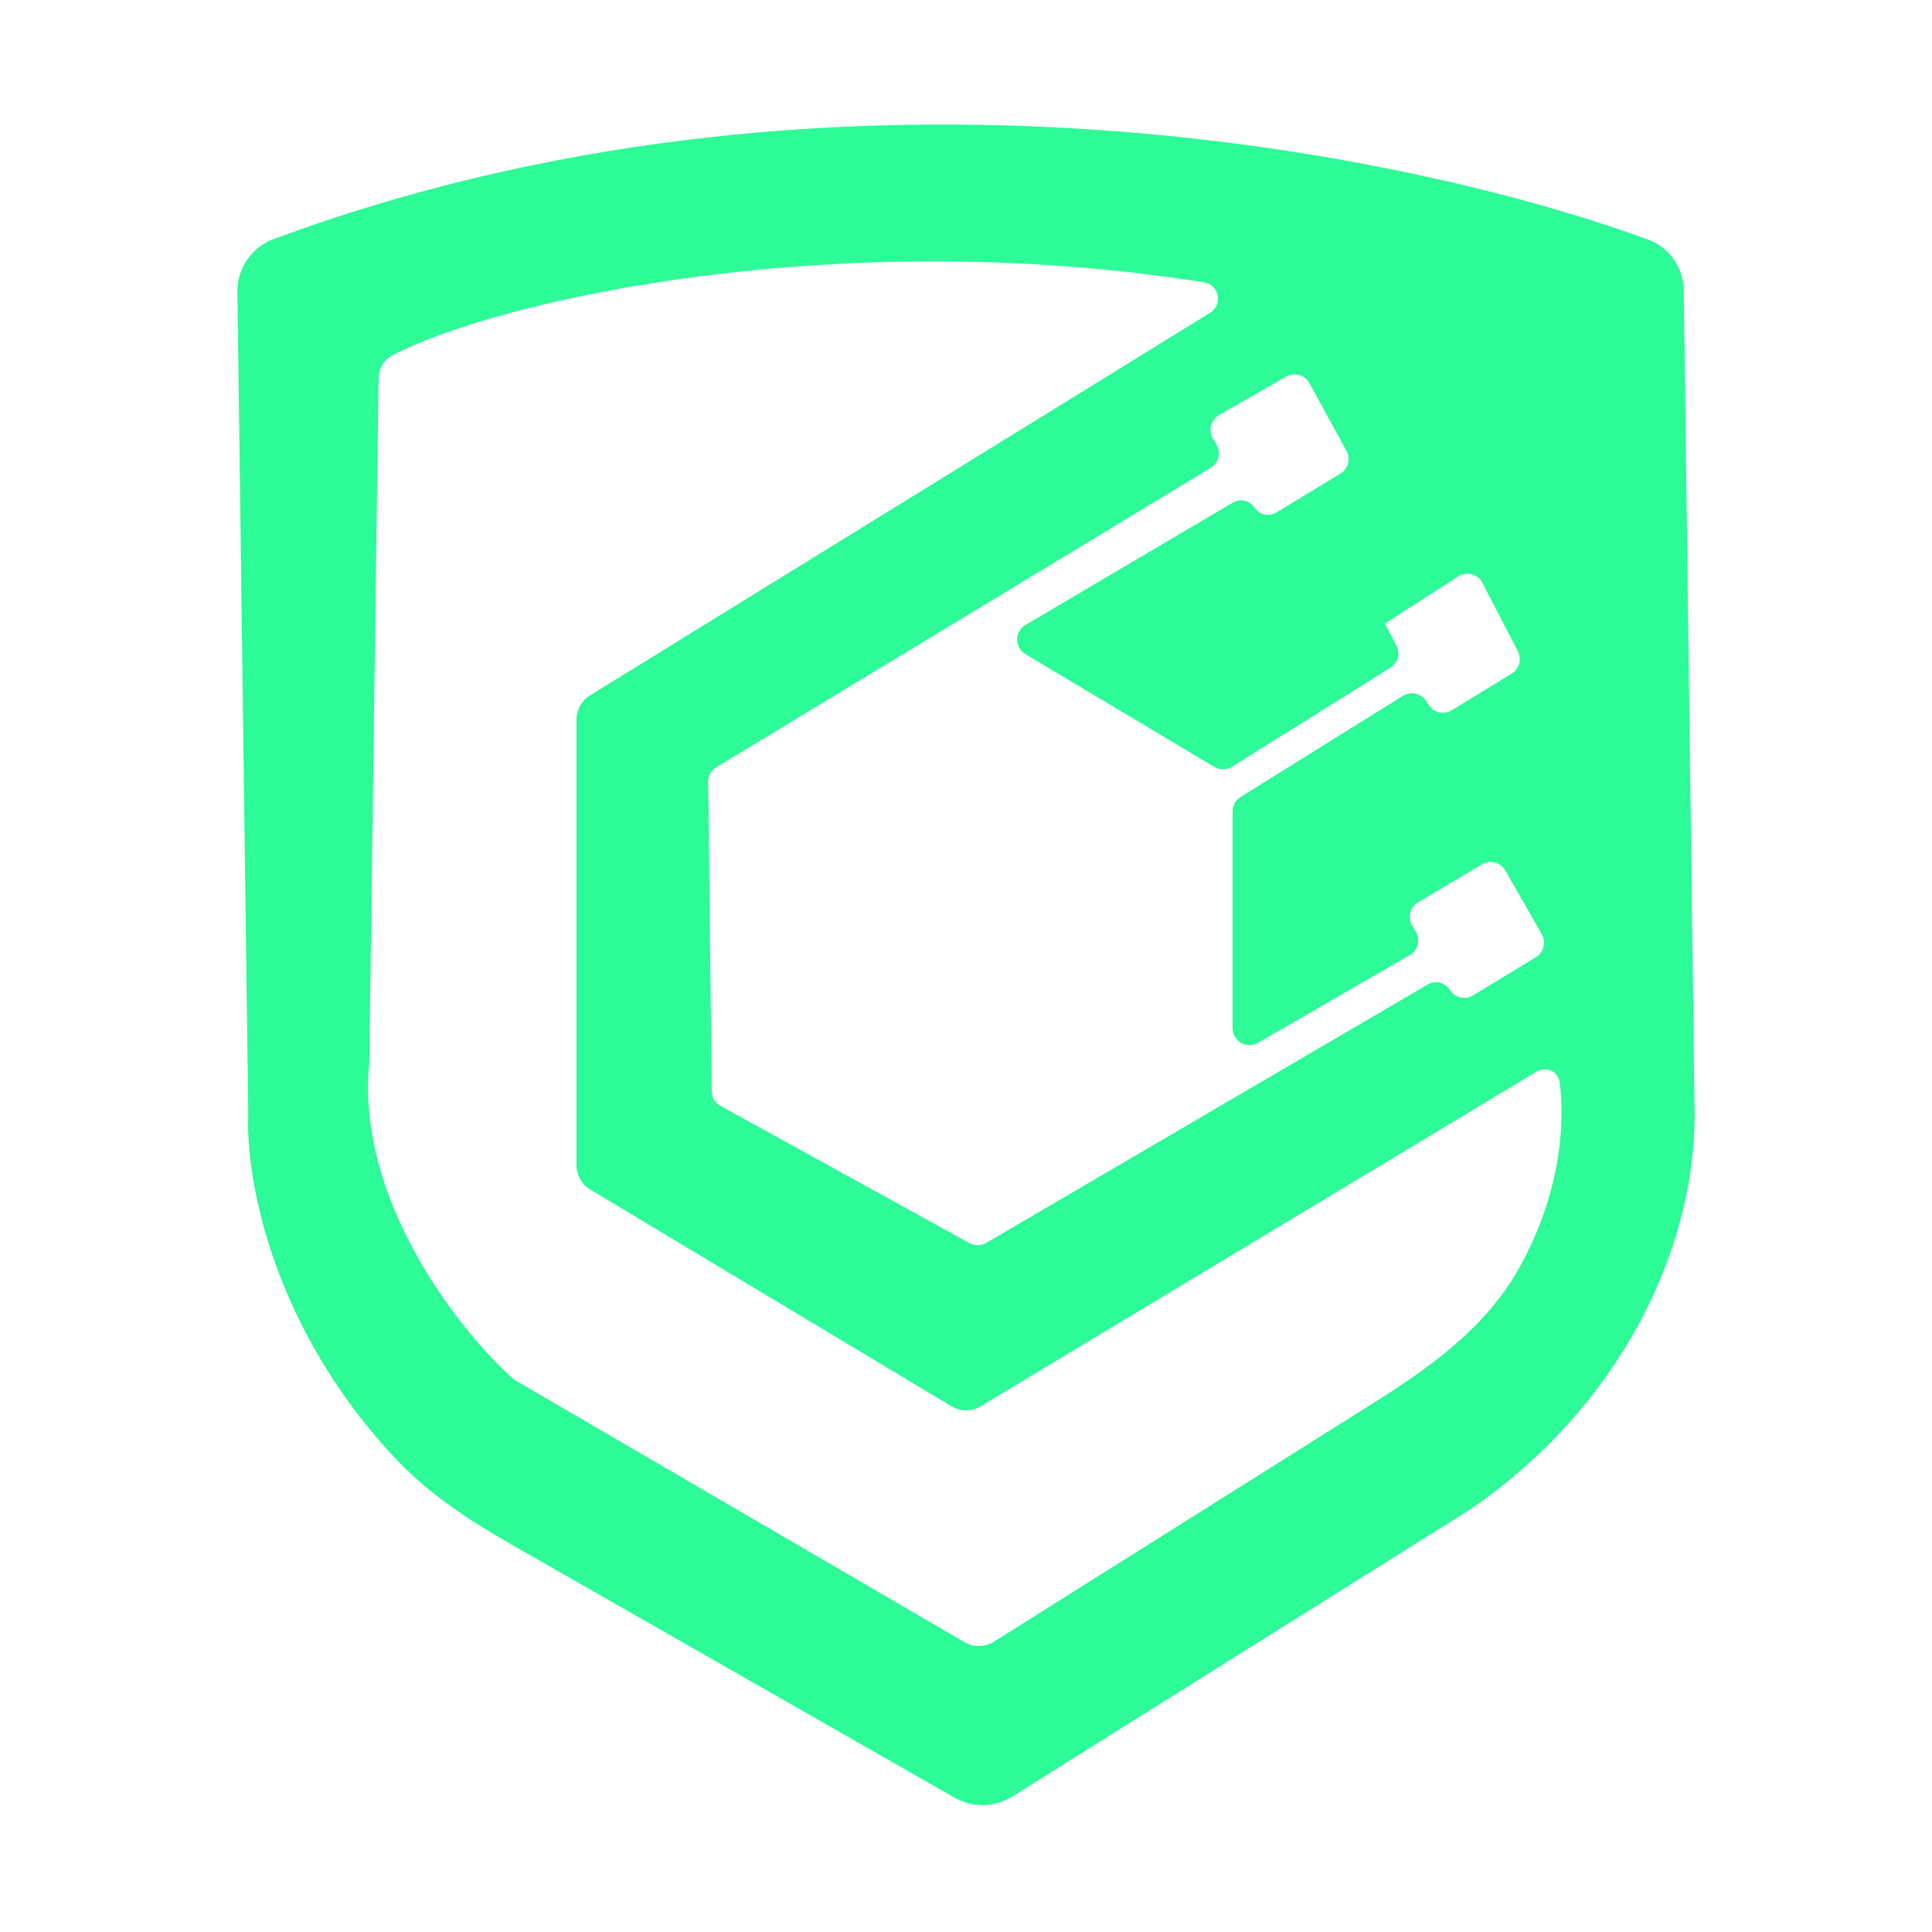
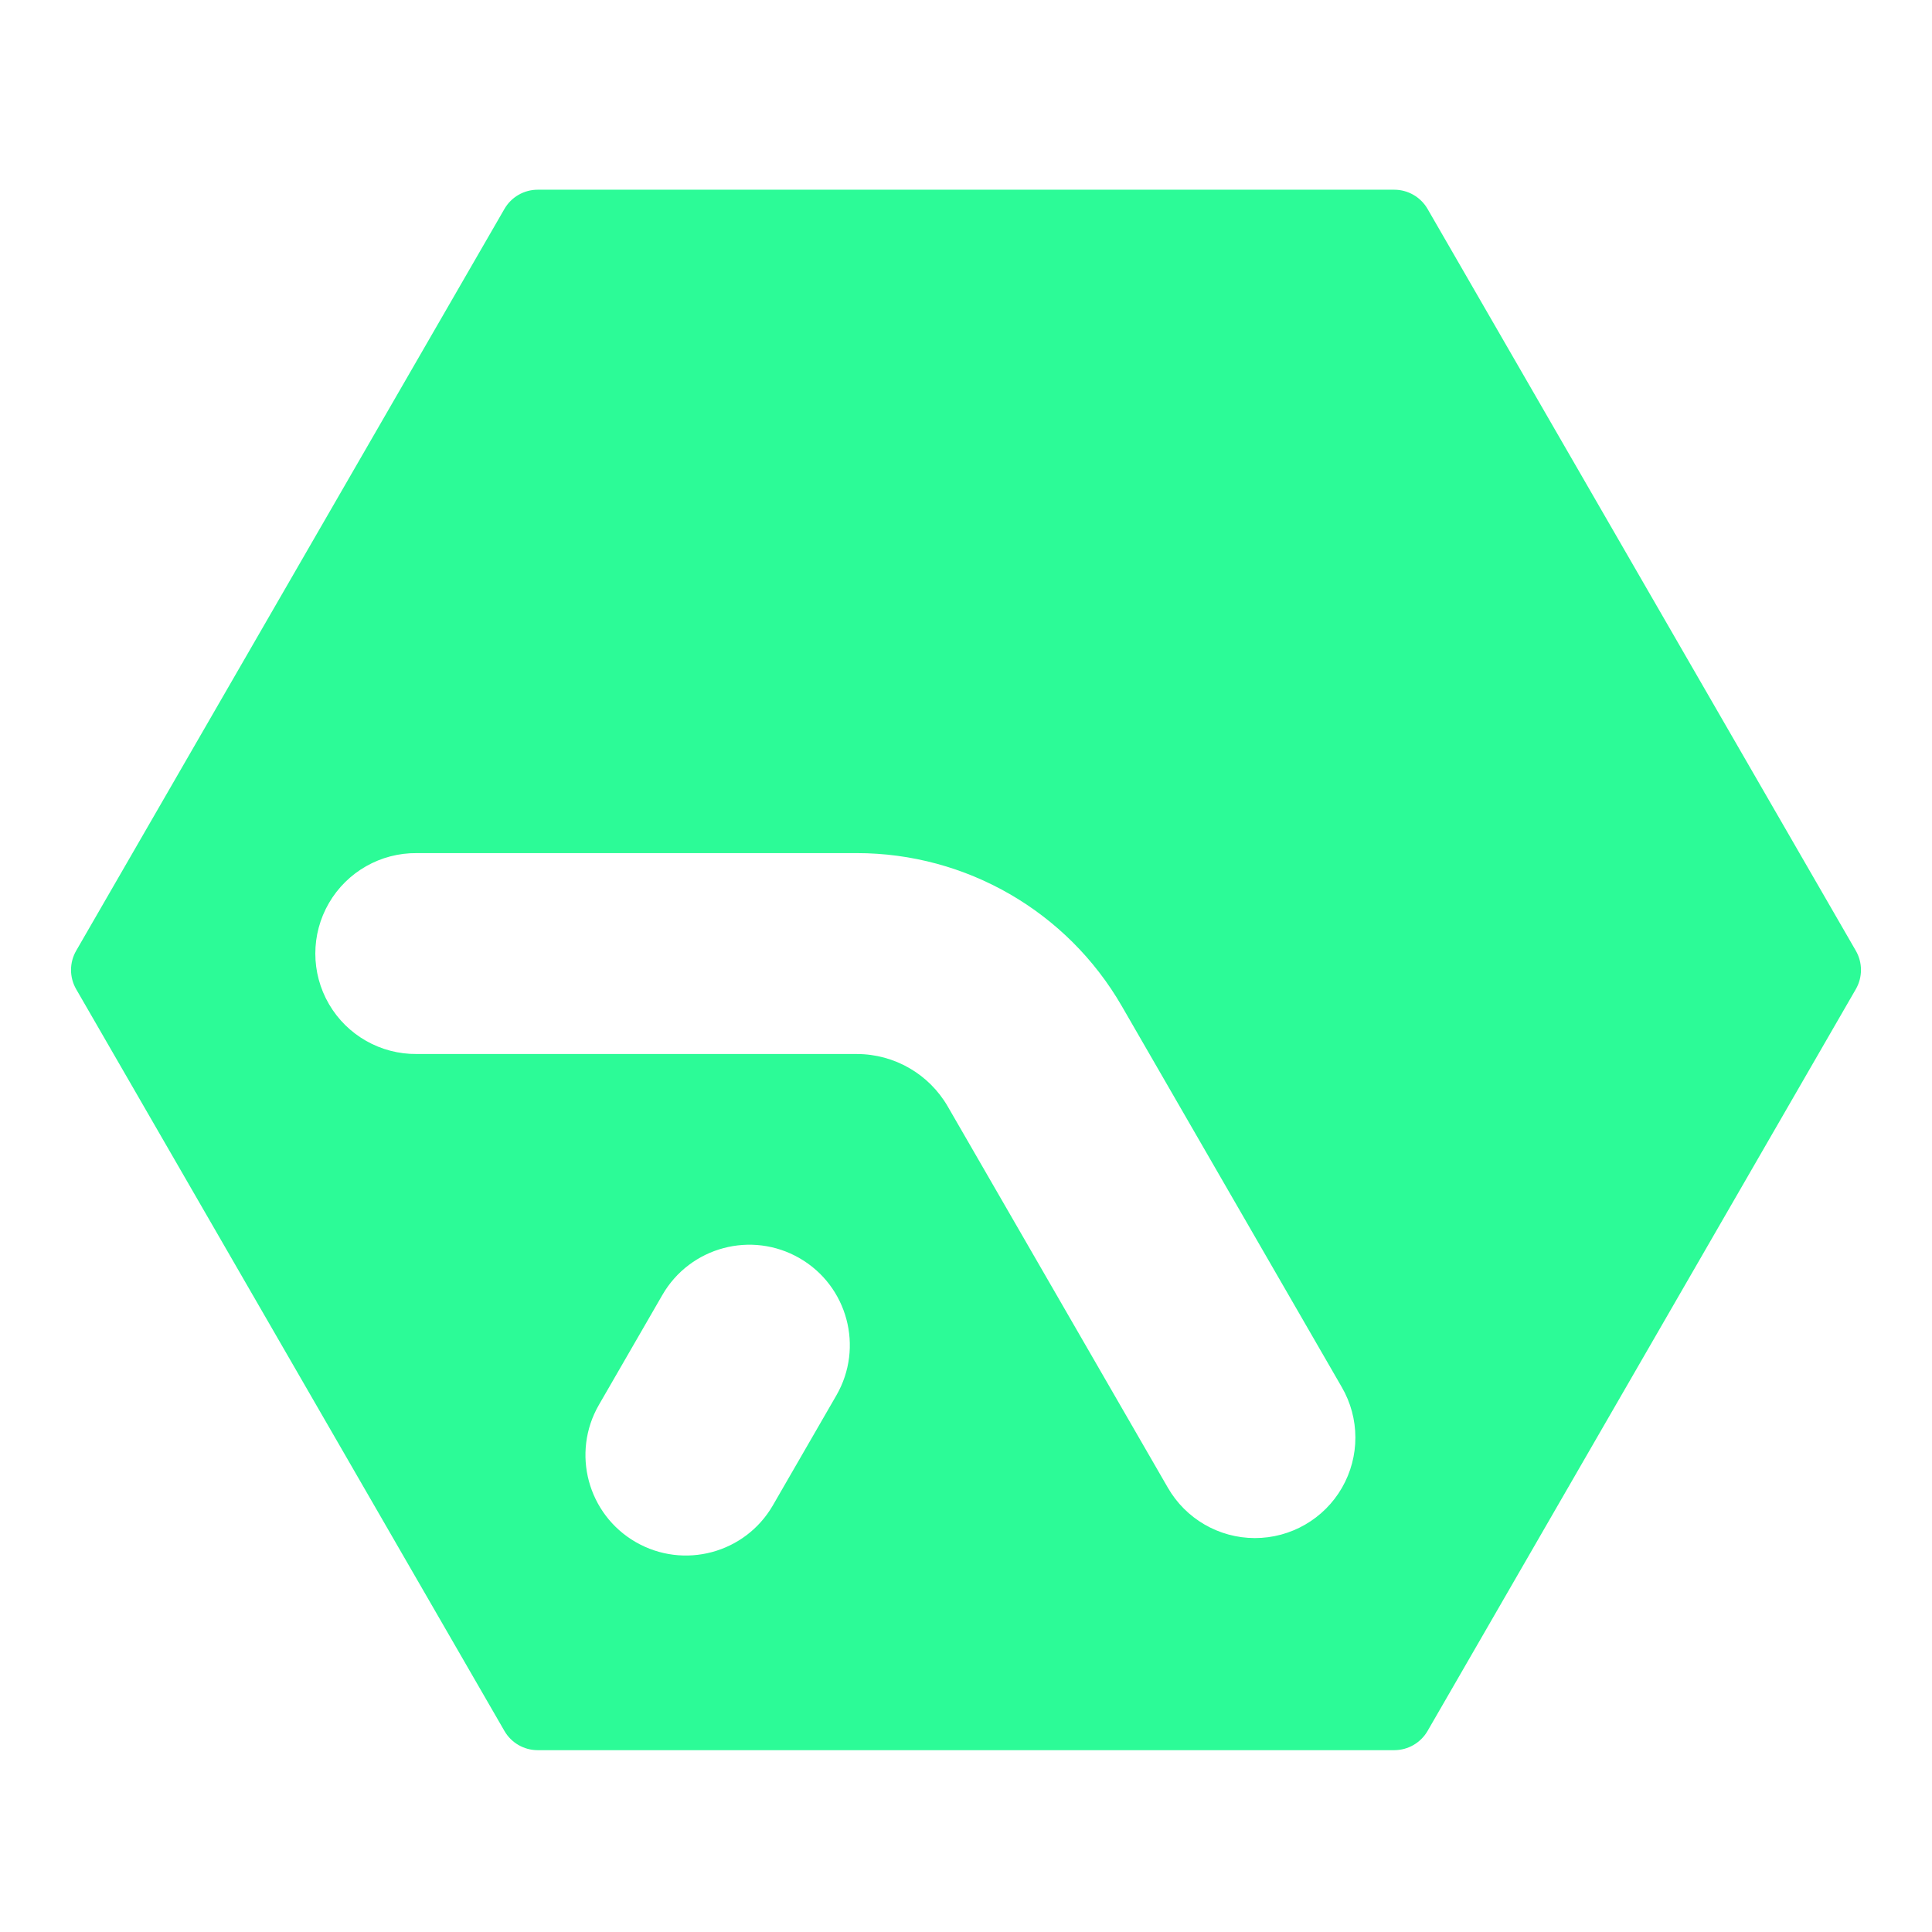
<svg xmlns="http://www.w3.org/2000/svg" width="169" height="169" viewBox="0 0 169 169" fill="none">
-   <path fill-rule="evenodd" clip-rule="evenodd" d="M128.615 132.023L88.571 157.135C87.023 158.106 85.066 158.146 83.479 157.24L44.798 135.142C41.163 133.068 37.618 130.767 34.701 127.695C23.9 116.304 21.47 103.212 21.716 97.536L20.767 25.555C20.739 23.502 21.984 21.635 23.91 20.92C71.84 3.121 121.953 12.822 144.195 20.971C146.065 21.656 147.257 23.44 147.283 25.431L148.234 97.536C148.234 109.318 141.749 123.009 128.615 132.023ZM105.836 27.369C106.993 26.656 106.66 24.908 105.318 24.695C73.477 19.643 43.765 26.145 34.289 31.099C33.544 31.488 33.124 32.266 33.113 33.106L32.301 92.935C31.119 104.843 39.991 116.151 44.751 120.497C44.875 120.61 45.007 120.704 45.151 120.788L84.371 143.648C85.168 144.113 86.158 144.096 86.939 143.605L120.097 122.751C125.056 119.632 129.992 116.124 132.894 110.9C136.49 104.433 136.923 98.354 136.422 94.648C136.291 93.68 135.215 93.25 134.379 93.754L85.777 123.012C84.992 123.485 84.01 123.486 83.224 123.014L51.627 104.051C50.881 103.603 50.424 102.796 50.424 101.926V62.943C50.424 62.083 50.869 61.285 51.601 60.834L105.836 27.369ZM121.152 54.58C121.143 54.564 121.123 54.557 121.106 54.566L127.549 50.421C128.286 49.947 129.271 50.209 129.674 50.987L132.773 56.97C133.132 57.663 132.895 58.515 132.229 58.922L126.994 62.126C126.31 62.545 125.416 62.346 124.975 61.675L124.739 61.315C124.295 60.64 123.395 60.443 122.71 60.87L108.516 69.716C108.08 69.987 107.815 70.465 107.815 70.978V89.93C107.815 91.075 109.055 91.79 110.046 91.217L123.313 83.547C124.026 83.135 124.268 82.221 123.852 81.509L123.527 80.954C123.115 80.249 123.348 79.344 124.05 78.926L129.626 75.606C130.341 75.18 131.266 75.423 131.678 76.146L134.862 81.722C135.261 82.422 135.031 83.312 134.343 83.73L128.826 87.083C128.147 87.495 127.262 87.282 126.845 86.606C126.432 85.938 125.561 85.721 124.883 86.117L86.27 108.719C85.818 108.984 85.26 108.991 84.801 108.738L63.023 96.738C62.554 96.479 62.26 95.988 62.254 95.453L61.945 68.397C61.939 67.871 62.211 67.381 62.661 67.108L105.904 40.923C106.599 40.503 106.827 39.602 106.417 38.901L106.09 38.342C105.673 37.629 105.918 36.711 106.636 36.3L112.499 32.948C113.221 32.535 114.142 32.795 114.541 33.524L117.783 39.44C118.165 40.138 117.931 41.013 117.251 41.426L111.649 44.83C110.999 45.225 110.153 45.036 109.733 44.403C109.316 43.776 108.481 43.584 107.832 43.967L89.703 54.665C88.731 55.239 88.728 56.644 89.697 57.222L106.22 67.083C106.699 67.368 107.297 67.362 107.77 67.067L121.621 58.405C122.283 57.99 122.512 57.135 122.145 56.445L121.152 54.58Z" fill="#2cfb97" />
+   <path fill-rule="evenodd" clip-rule="evenodd" d="m124.876 151.413 37.461-64.886a3.37 3.37 0 0 0 0-3.364l-37.461-64.885a3.37 3.37 0 0 0-2.914-1.683H47.038a3.36 3.36 0 0 0-2.914 1.683L6.663 83.163a3.37 3.37 0 0 0 0 3.365l37.461 64.885a3.36 3.36 0 0 0 2.914 1.682h74.924a3.37 3.37 0 0 0 2.914-1.682M67.61 131.674a8.787 8.787 0 0 1-12.004 3.216 8.787 8.787 0 0 1-3.216-12.003l5.55-9.611a8.786 8.786 0 0 1 12.004-3.216 8.786 8.786 0 0 1 3.215 12.003zm34.54-1.551a8.787 8.787 0 1 0 15.22-8.786l-19.242-33.33a26.77 26.77 0 0 0-23.182-13.382H36.463a8.787 8.787 0 1 0 0 17.573l38.483.001a9.19 9.19 0 0 1 7.962 4.596z" fill="#2cfb97" />
</svg>
